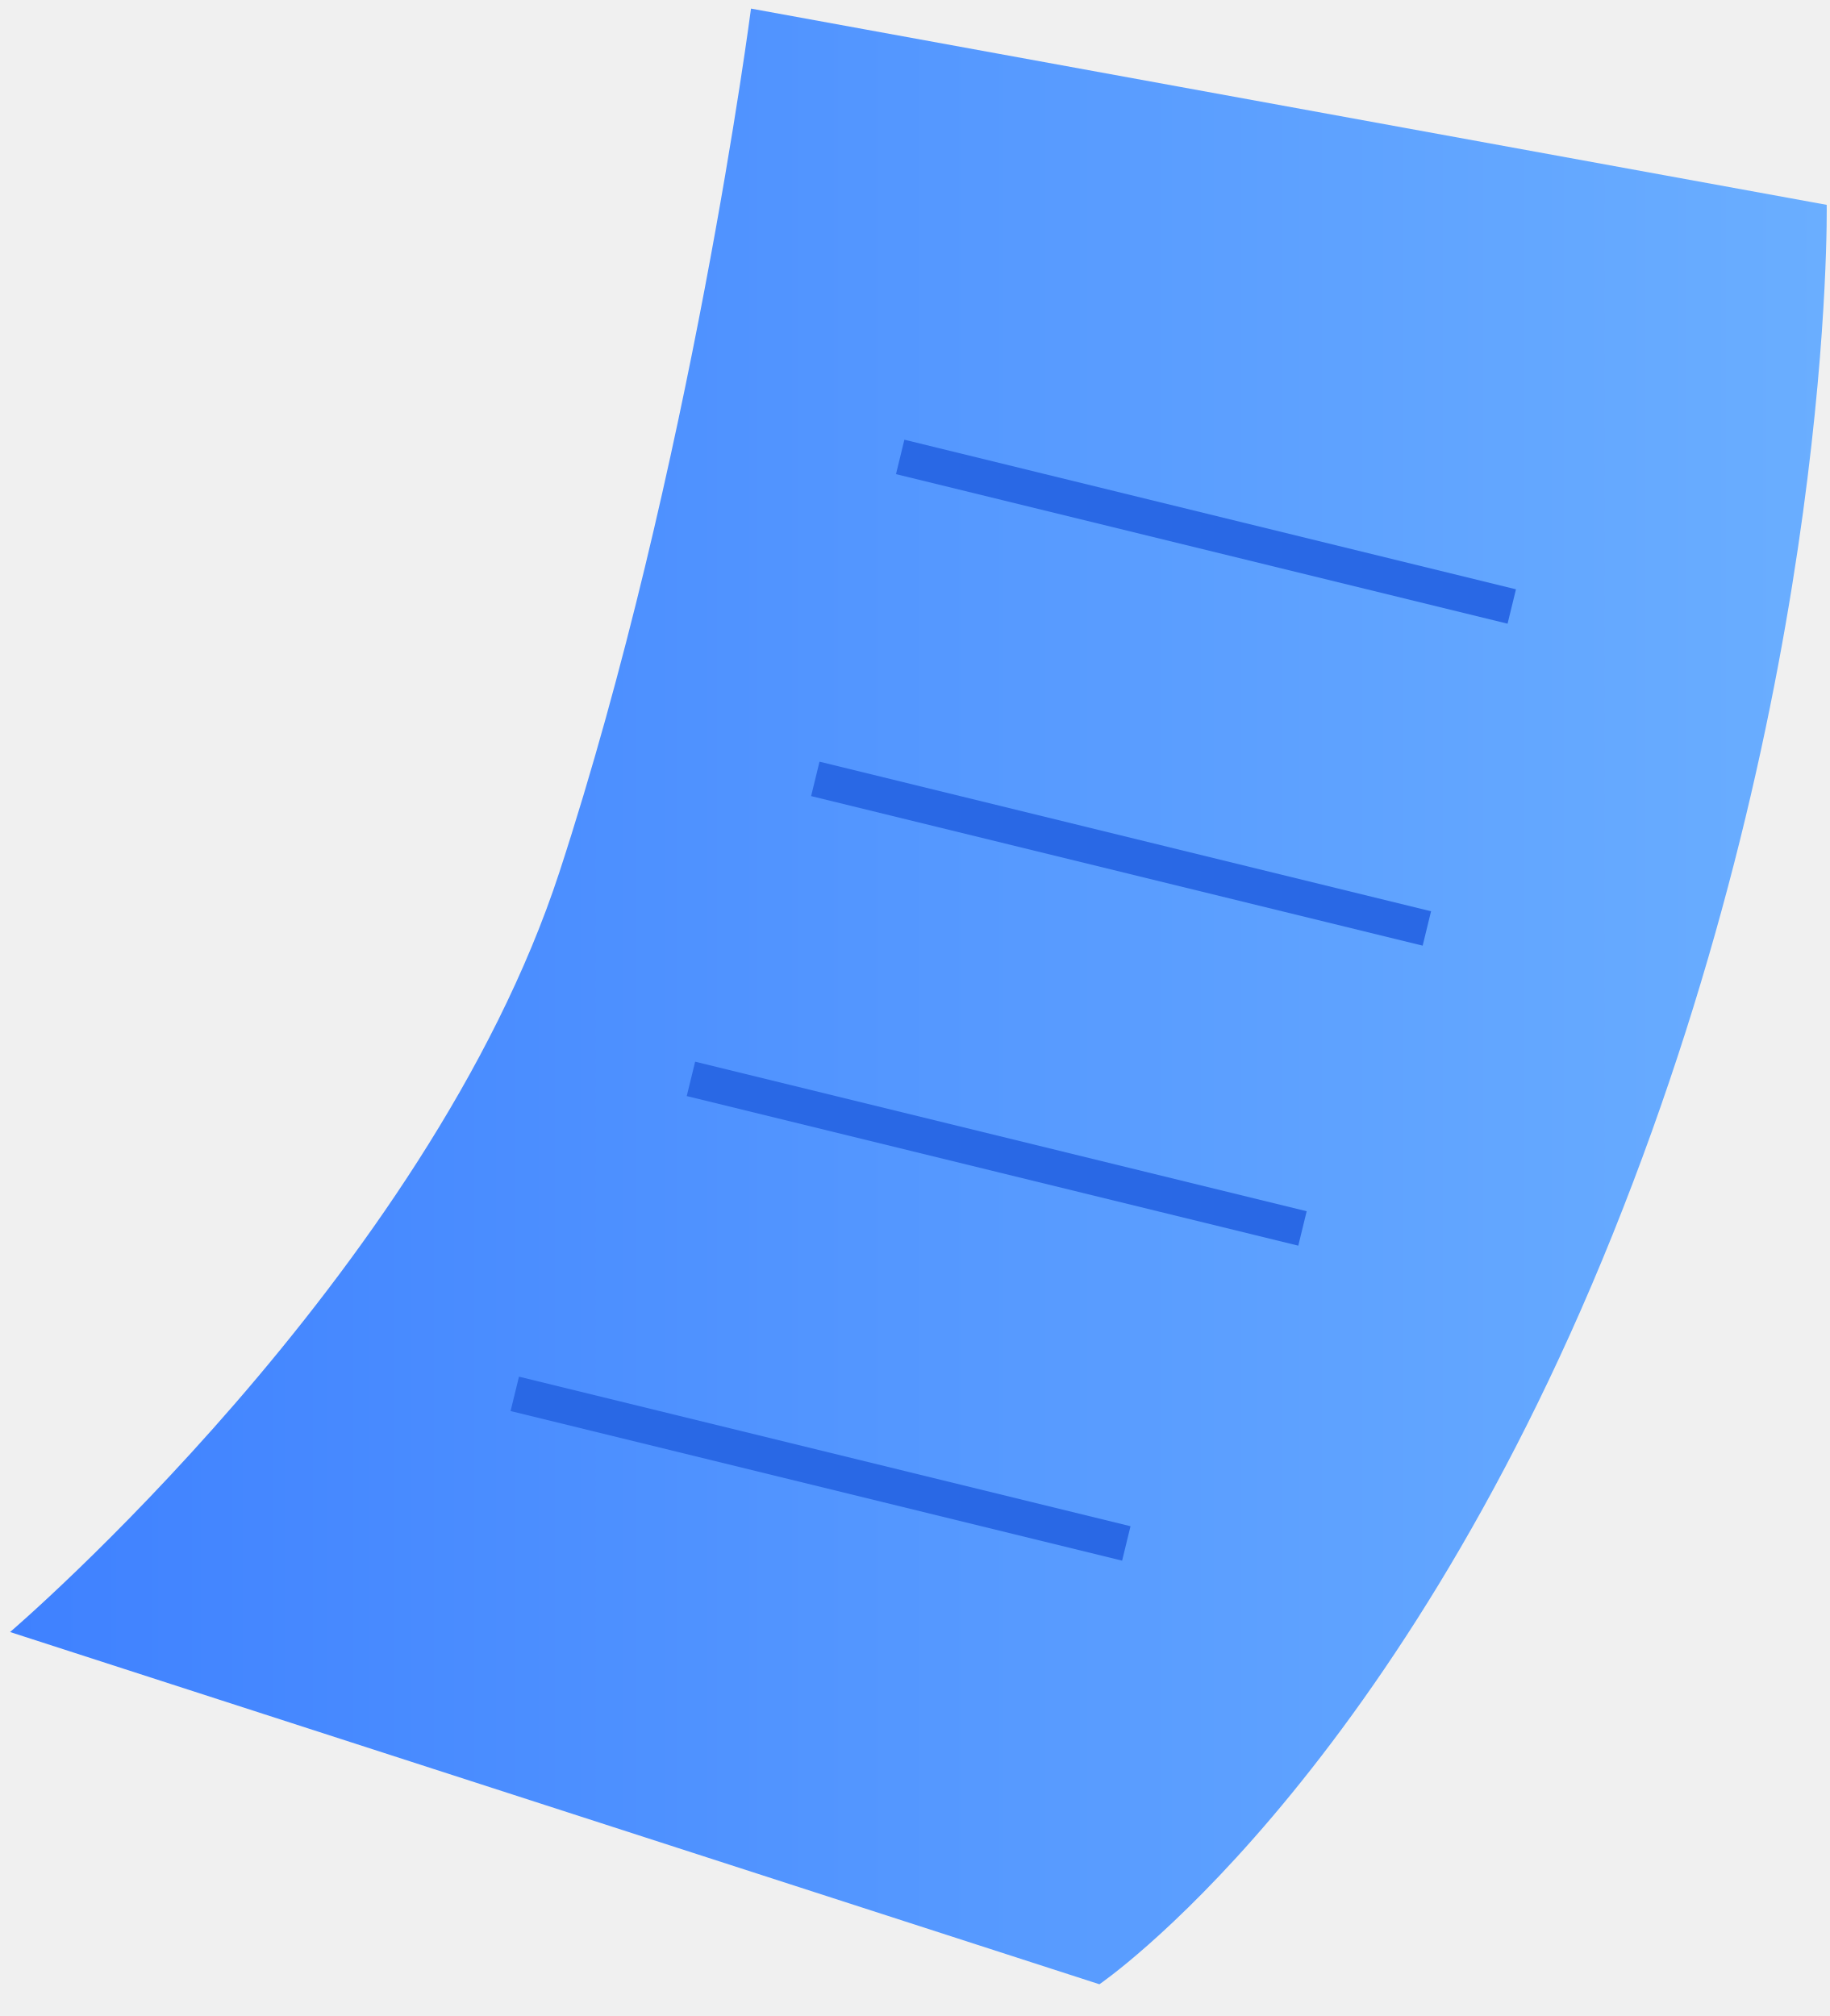
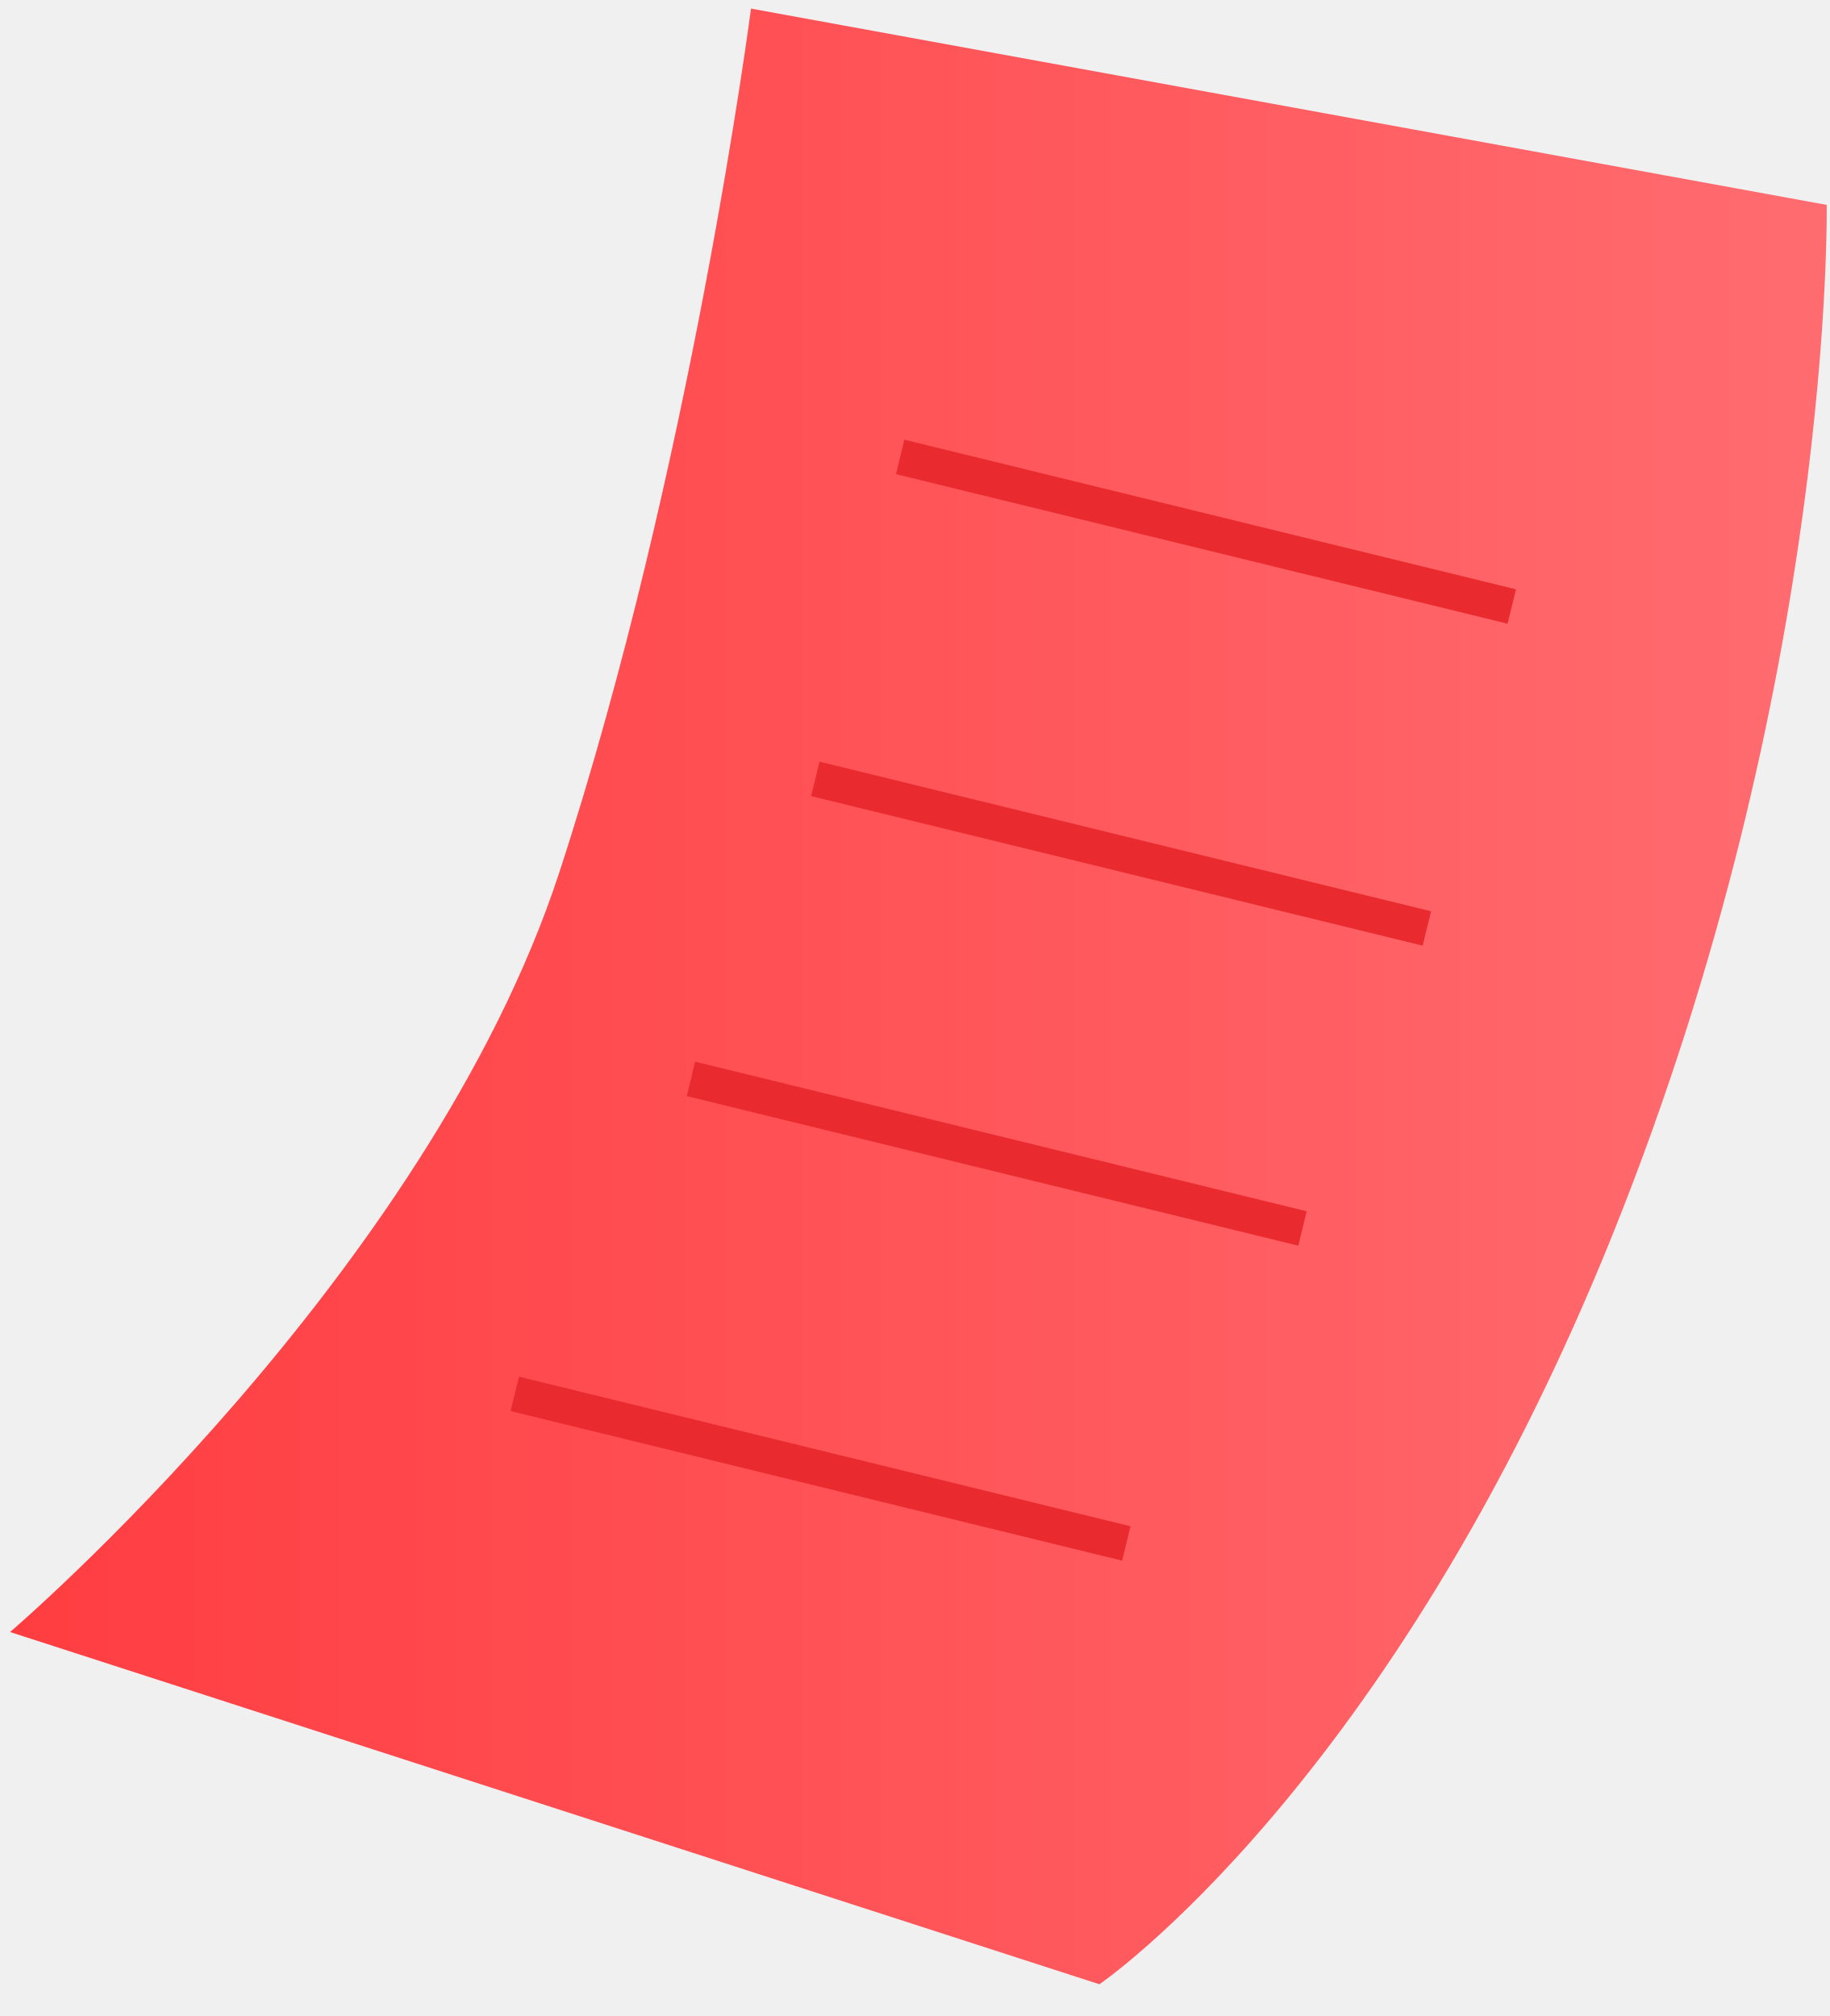
<svg xmlns="http://www.w3.org/2000/svg" width="49" height="54" viewBox="0 0 49 54" fill="none">
-   <path d="M20.113 0.23L48.922 5.487C48.922 5.487 49.139 18.282 43.191 33.062C37.243 47.841 29.444 53.15 29.444 53.15L0.27 43.715C0.27 43.715 11.452 34.158 14.983 23.357C18.513 12.546 20.113 0.23 20.113 0.23Z" fill="url(#paint0_linear_740_7)" />
-   <path d="M24.221 11.778L23.996 12.7L40.375 16.706L40.6 15.785L24.221 11.778Z" fill="#2968E5" />
-   <path d="M21.948 20.402L21.723 21.324L38.101 25.33L38.326 24.409L21.948 20.402Z" fill="#2968E5" />
-   <path d="M18.617 28.438L18.392 29.359L34.77 33.366L34.995 32.444L18.617 28.438Z" fill="#2968E5" />
-   <path d="M13.899 36.875L13.674 37.796L30.052 41.803L30.277 40.881L13.899 36.875Z" fill="#2968E5" />
+   <g clip-path="url(#clip0_61_108)">
+     <path d="M20.113 0.23L48.922 5.488C48.922 5.488 49.139 18.282 43.191 33.062C37.243 47.841 29.444 53.15 29.444 53.15L0.27 43.715C0.27 43.715 11.452 34.158 14.983 23.357C18.513 12.546 20.113 0.23 20.113 0.23Z" fill="url(#paint0_linear_61_108)" />
+     <path d="M24.221 11.778L23.996 12.7L40.375 16.706L40.6 15.785L24.221 11.778Z" fill="#E92B2F" />
+     <path d="M21.948 20.402L21.723 21.324L38.101 25.33L38.326 24.409L21.948 20.402Z" fill="#E92B2F" />
+     <path d="M18.617 28.438L18.392 29.36L34.77 33.366L34.995 32.445L18.617 28.438Z" fill="#E92B2F" />
+     <path d="M13.899 36.875L13.674 37.797L30.052 41.803L30.277 40.882L13.899 36.875Z" fill="#E92B2F" />
+   </g>
  <defs>
-     <linearGradient id="paint0_linear_740_7" x1="0.271" y1="26.691" x2="48.924" y2="26.691" gradientUnits="userSpaceOnUse">
-       <stop stop-color="#3F81FF" />
-       <stop offset="1" stop-color="#6AAEFF" />
+     <linearGradient id="paint0_linear_61_108" x1="0.271" y1="26.691" x2="48.924" y2="26.691" gradientUnits="userSpaceOnUse">
+       <stop stop-color="#FF3D41" />
+       <stop offset="1" stop-color="#FF6C70" />
    </linearGradient>
+     <clipPath id="clip0_61_108">
+       <rect width="49" height="54" fill="white" />
+     </clipPath>
  </defs>
</svg>
